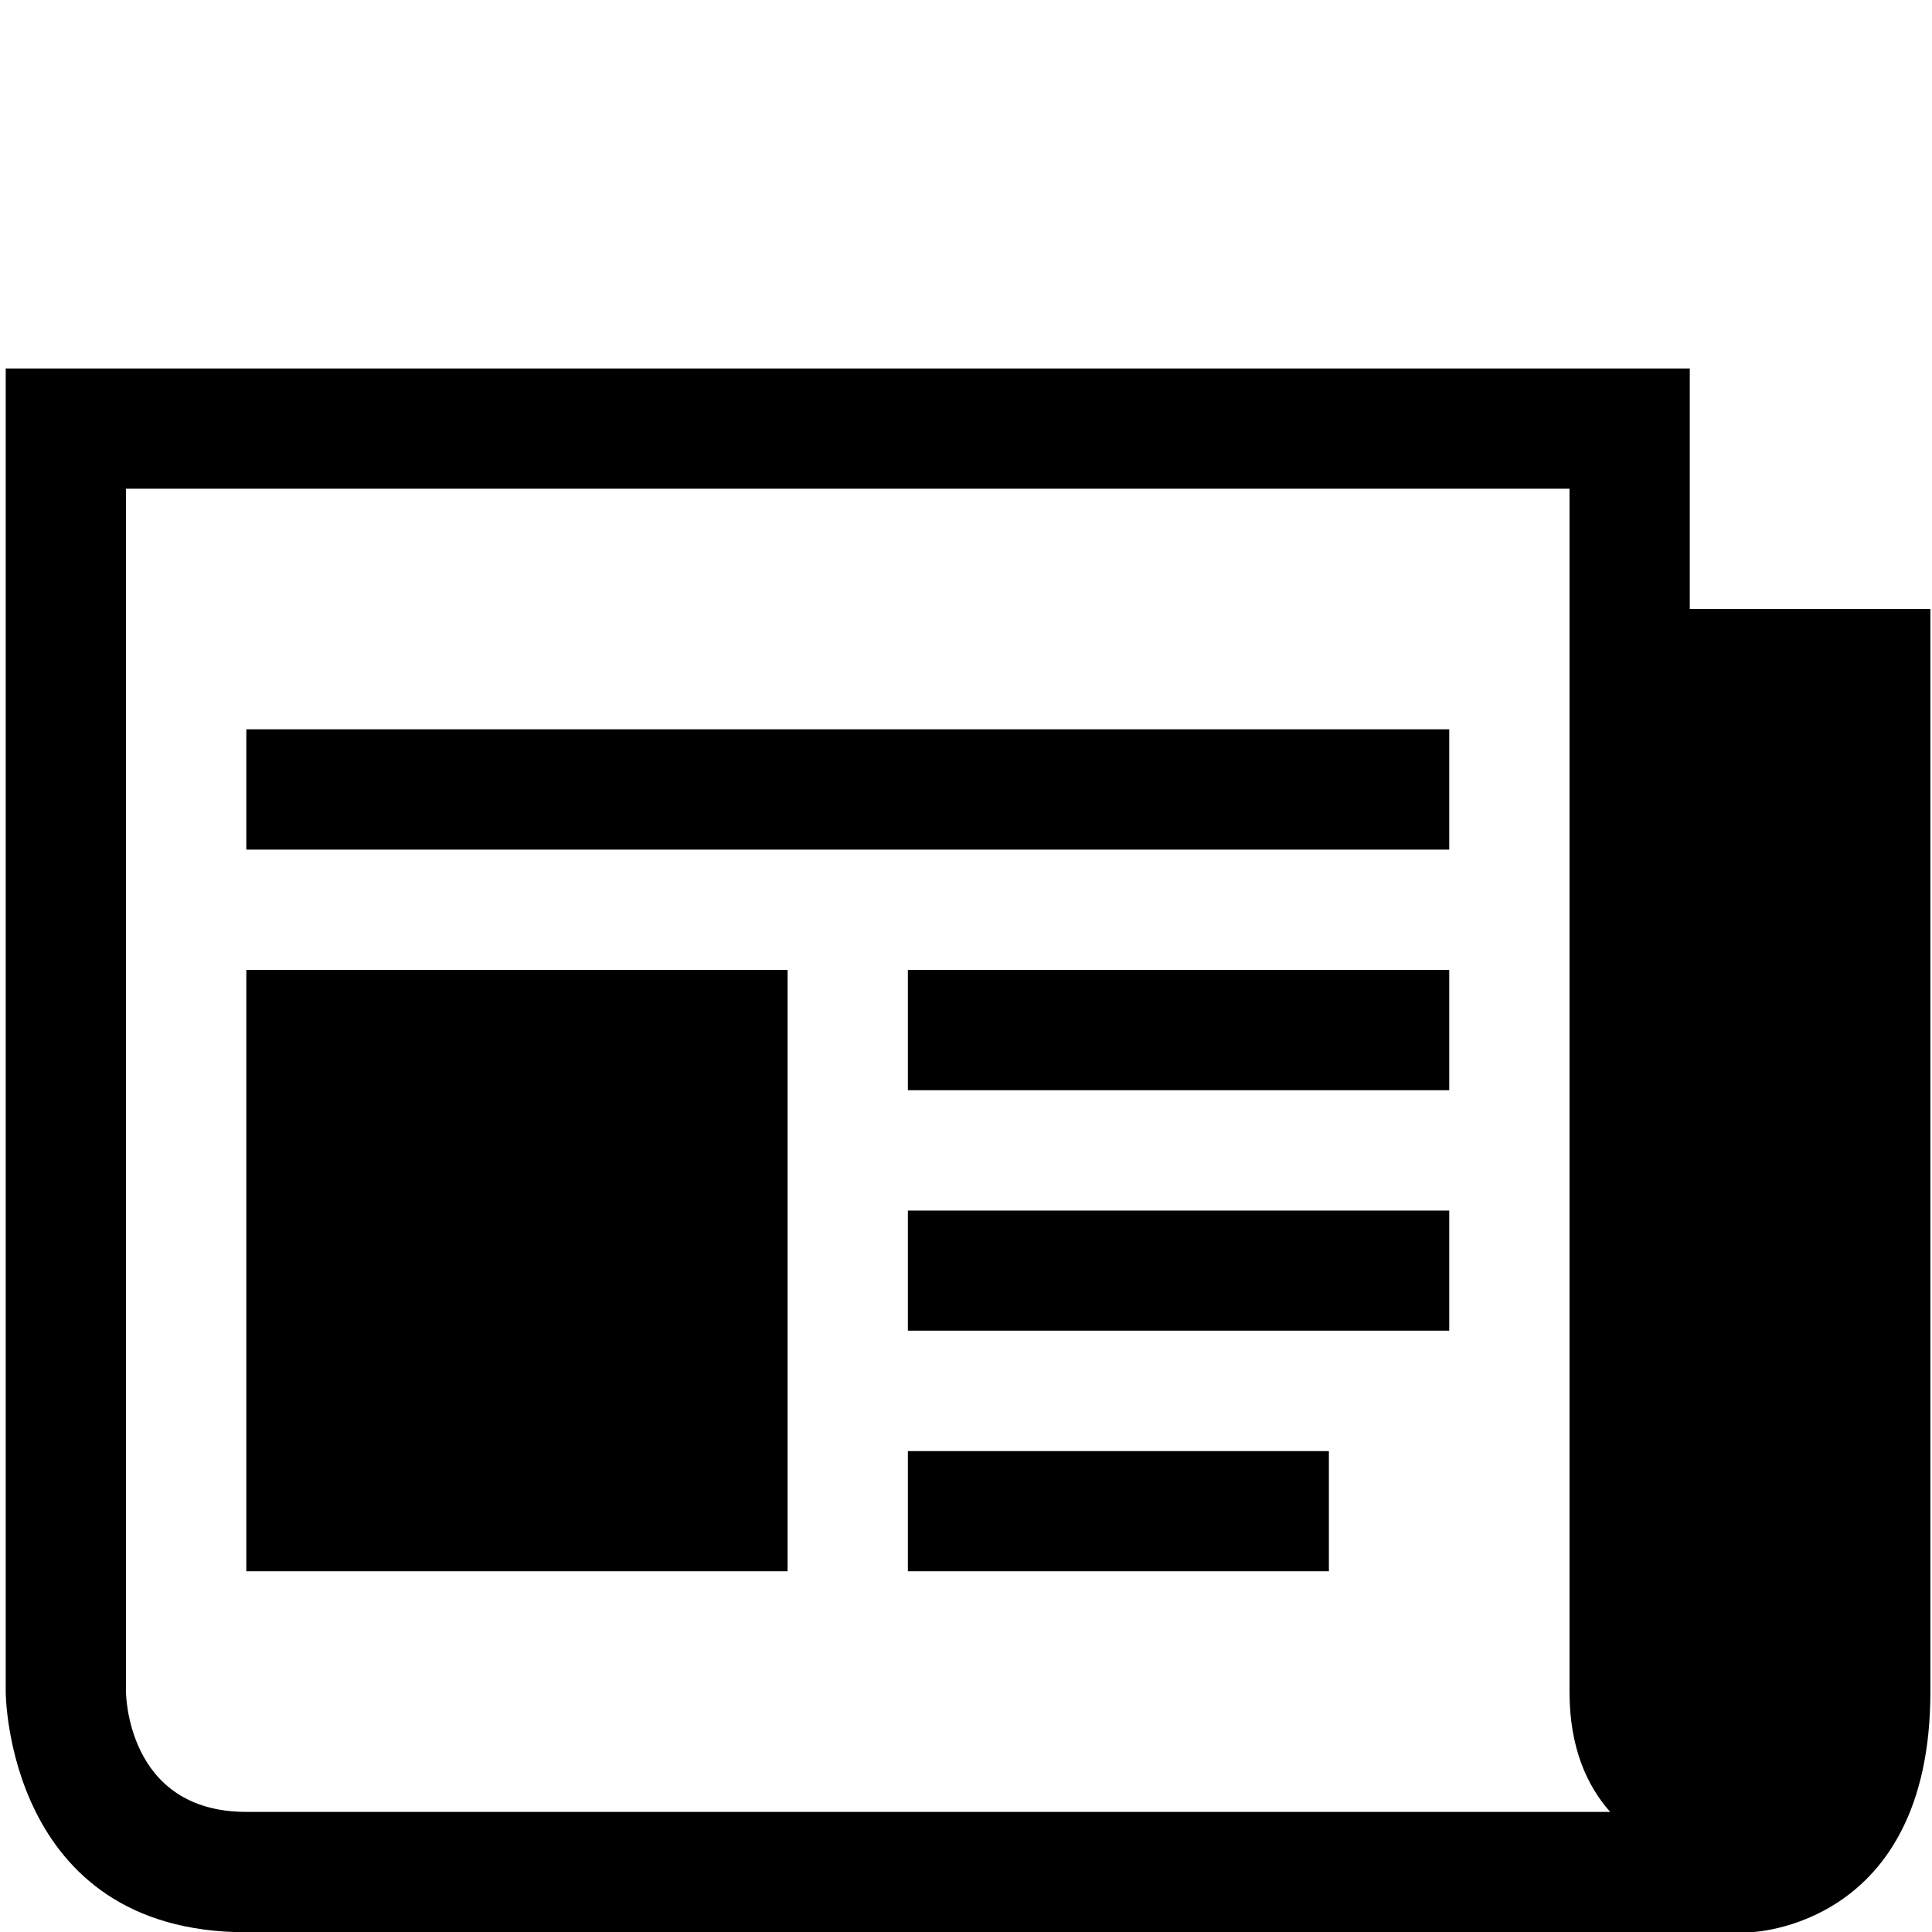
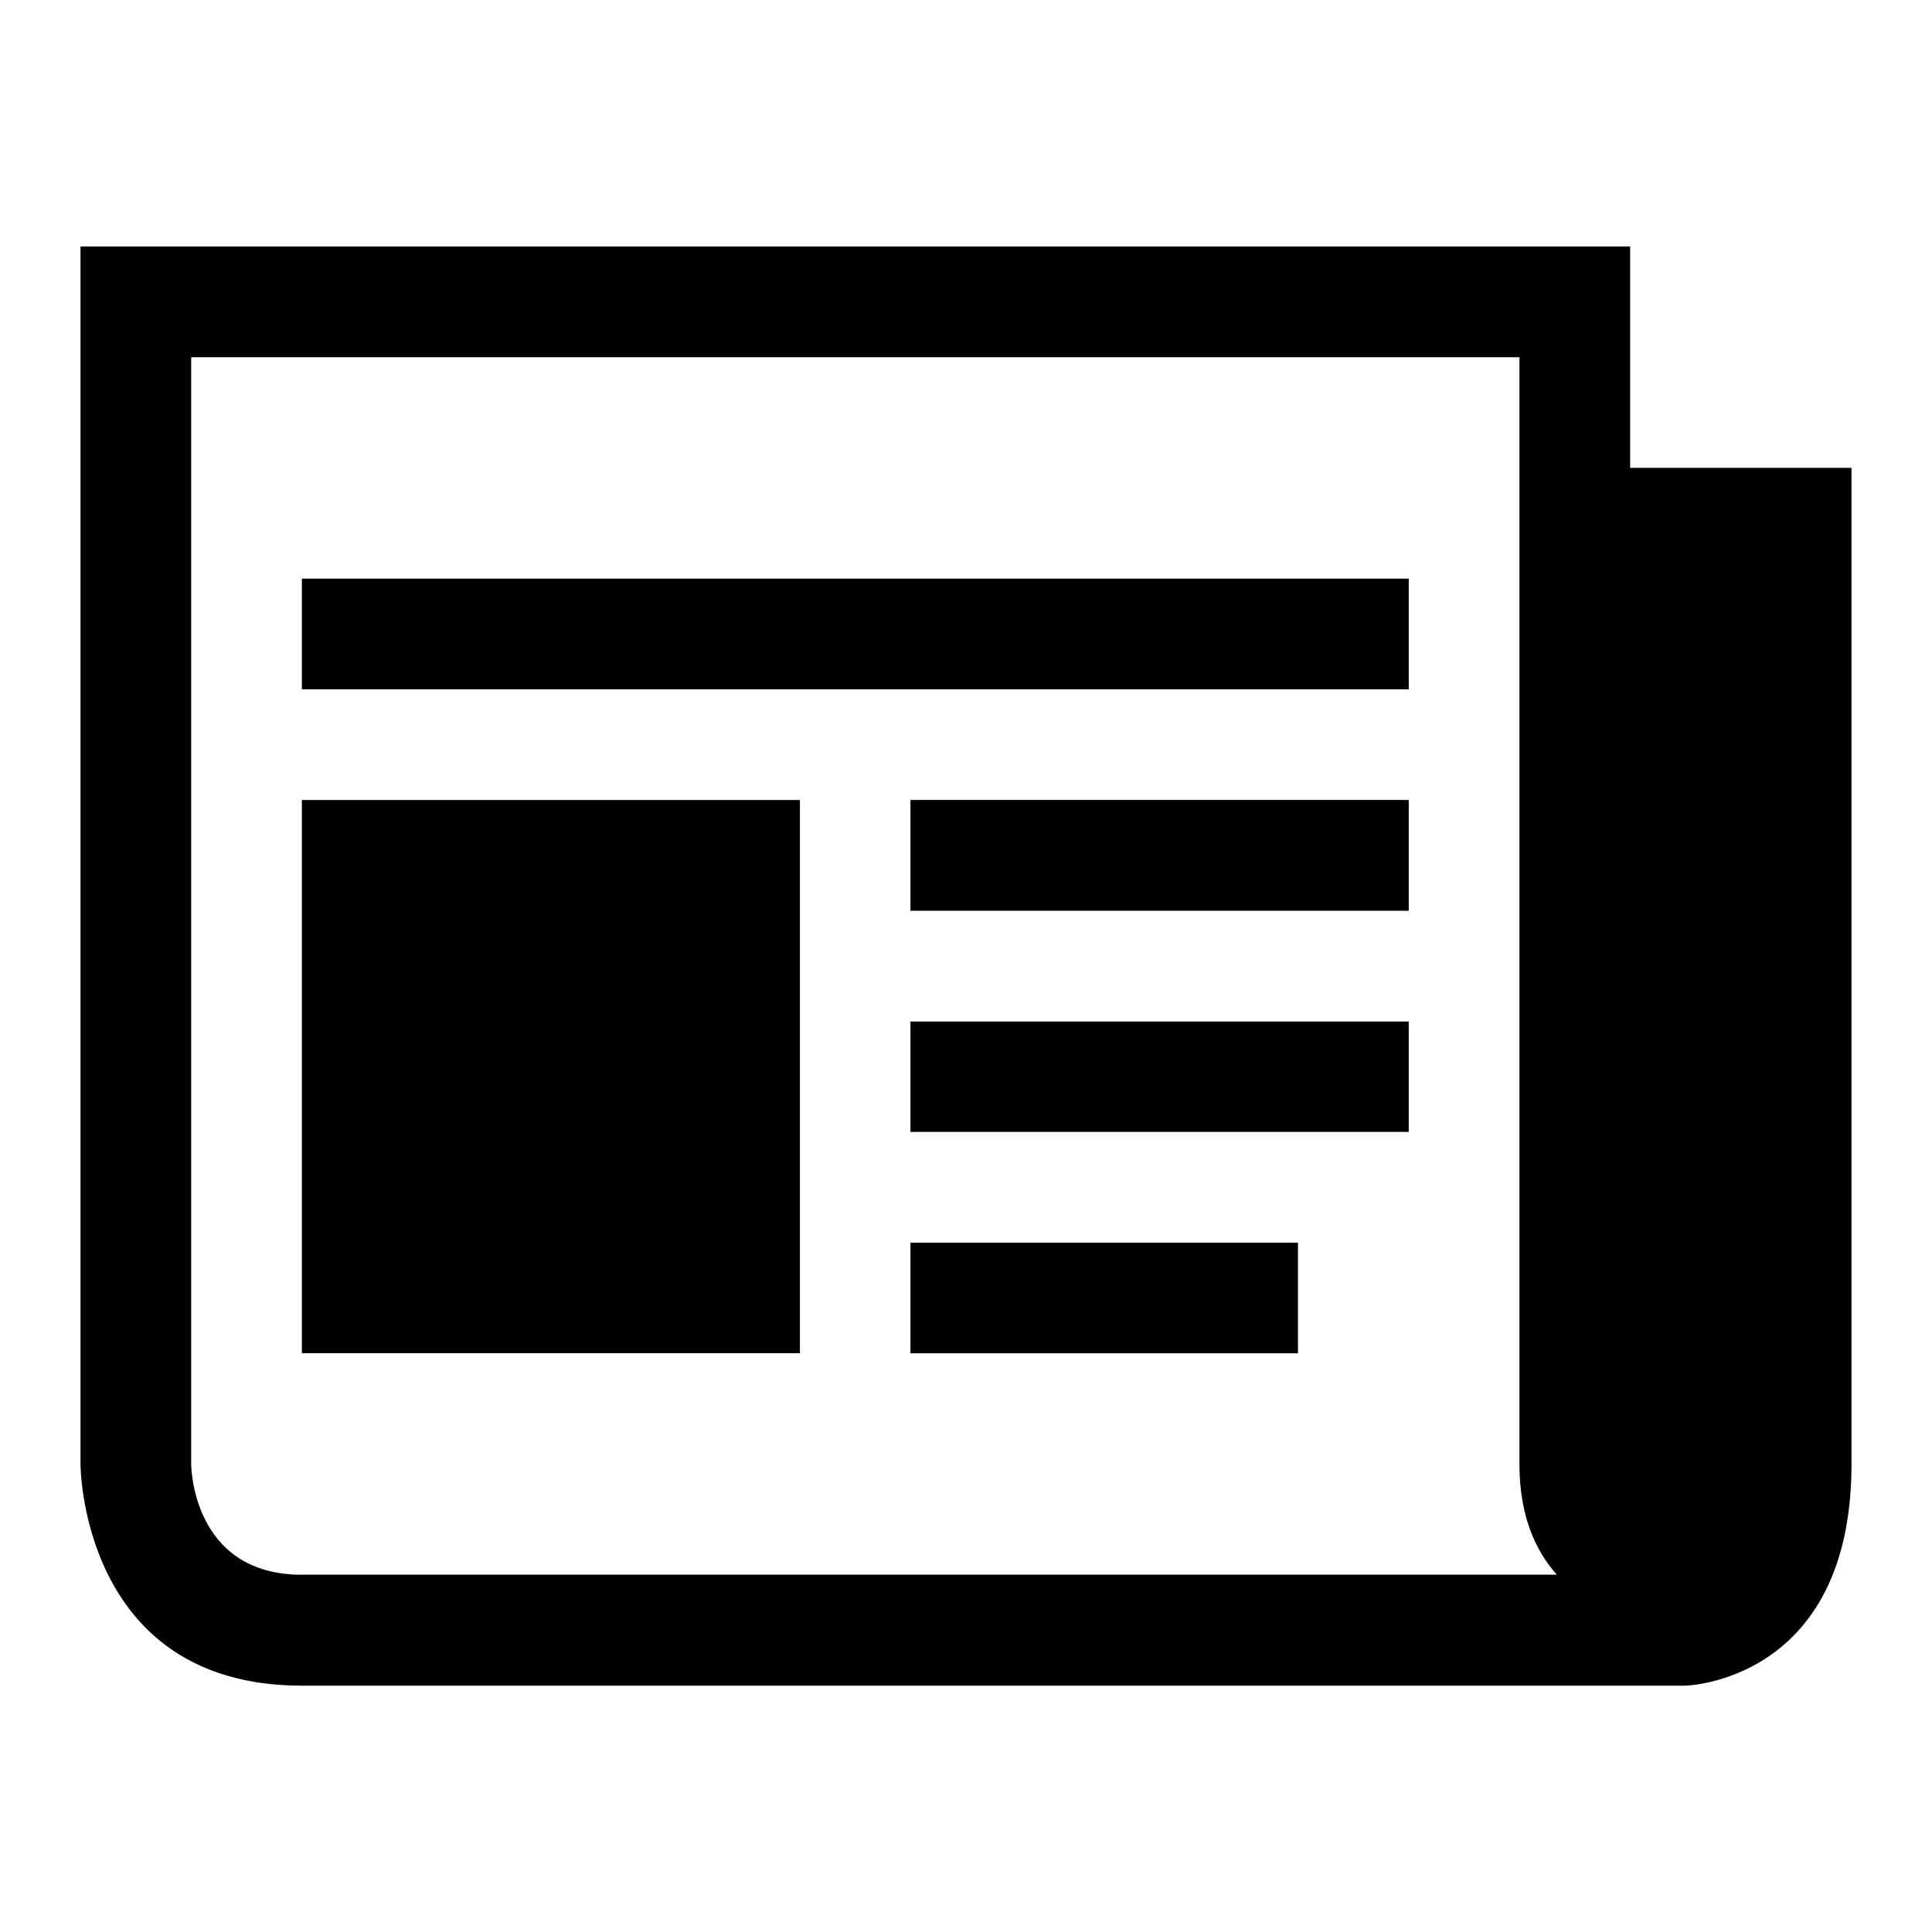
- <svg xmlns="http://www.w3.org/2000/svg" version="1.1" x="0px" y="0px" width="24px" height="24px" viewBox="0 0 24 24" enable-background="new 0 0 24 24" xml:space="preserve">
-   <path d="M3.06 10.554h14.943V9.06H3.06V10.554z M11.278 19.519h5.23v-1.493h-5.23V19.519z M11.278 16.53h6.725v-1.492 h-6.725V16.53z M11.278 13.543h6.725v-1.495h-6.725V13.543z M3.06 19.519h6.724v-7.471H3.06V19.519z M20.991 7.565V4.577H0.071 v16.438c0 0 0 2.988 2.989 2.988h18.679c0 0 2.241-0.047 2.241-2.988V7.565H20.991z M3.06 22.508c-1.495 0-1.495-1.493-1.495-1.493 V6.071h17.932v14.944c0 0.688 0.213 1.164 0.505 1.493H3.06z" />
+ <svg xmlns="http://www.w3.org/2000/svg" width="24" height="24" viewBox="0 0 24 24">
+   <path d="M3.75 8.563H17.5V7.188H3.75v1.375zm7.56 8.248h4.814v-1.374H11.31v1.375zm0-2.75h6.19V12.69h-6.19v1.373zm0-2.747h6.19V9.937h-6.19v1.376zM3.75 16.81h6.187V9.938H3.75v6.874zm16.5-10.998v-2.75H1V18.19s0 2.75 2.75 2.75h17.186S23 20.895 23 18.188V5.812h-2.75zm-16.5 13.75c-1.375 0-1.375-1.374-1.375-1.374V4.438h16.5v13.75c0 .633.194 1.07.464 1.373H3.75z" />
</svg>
